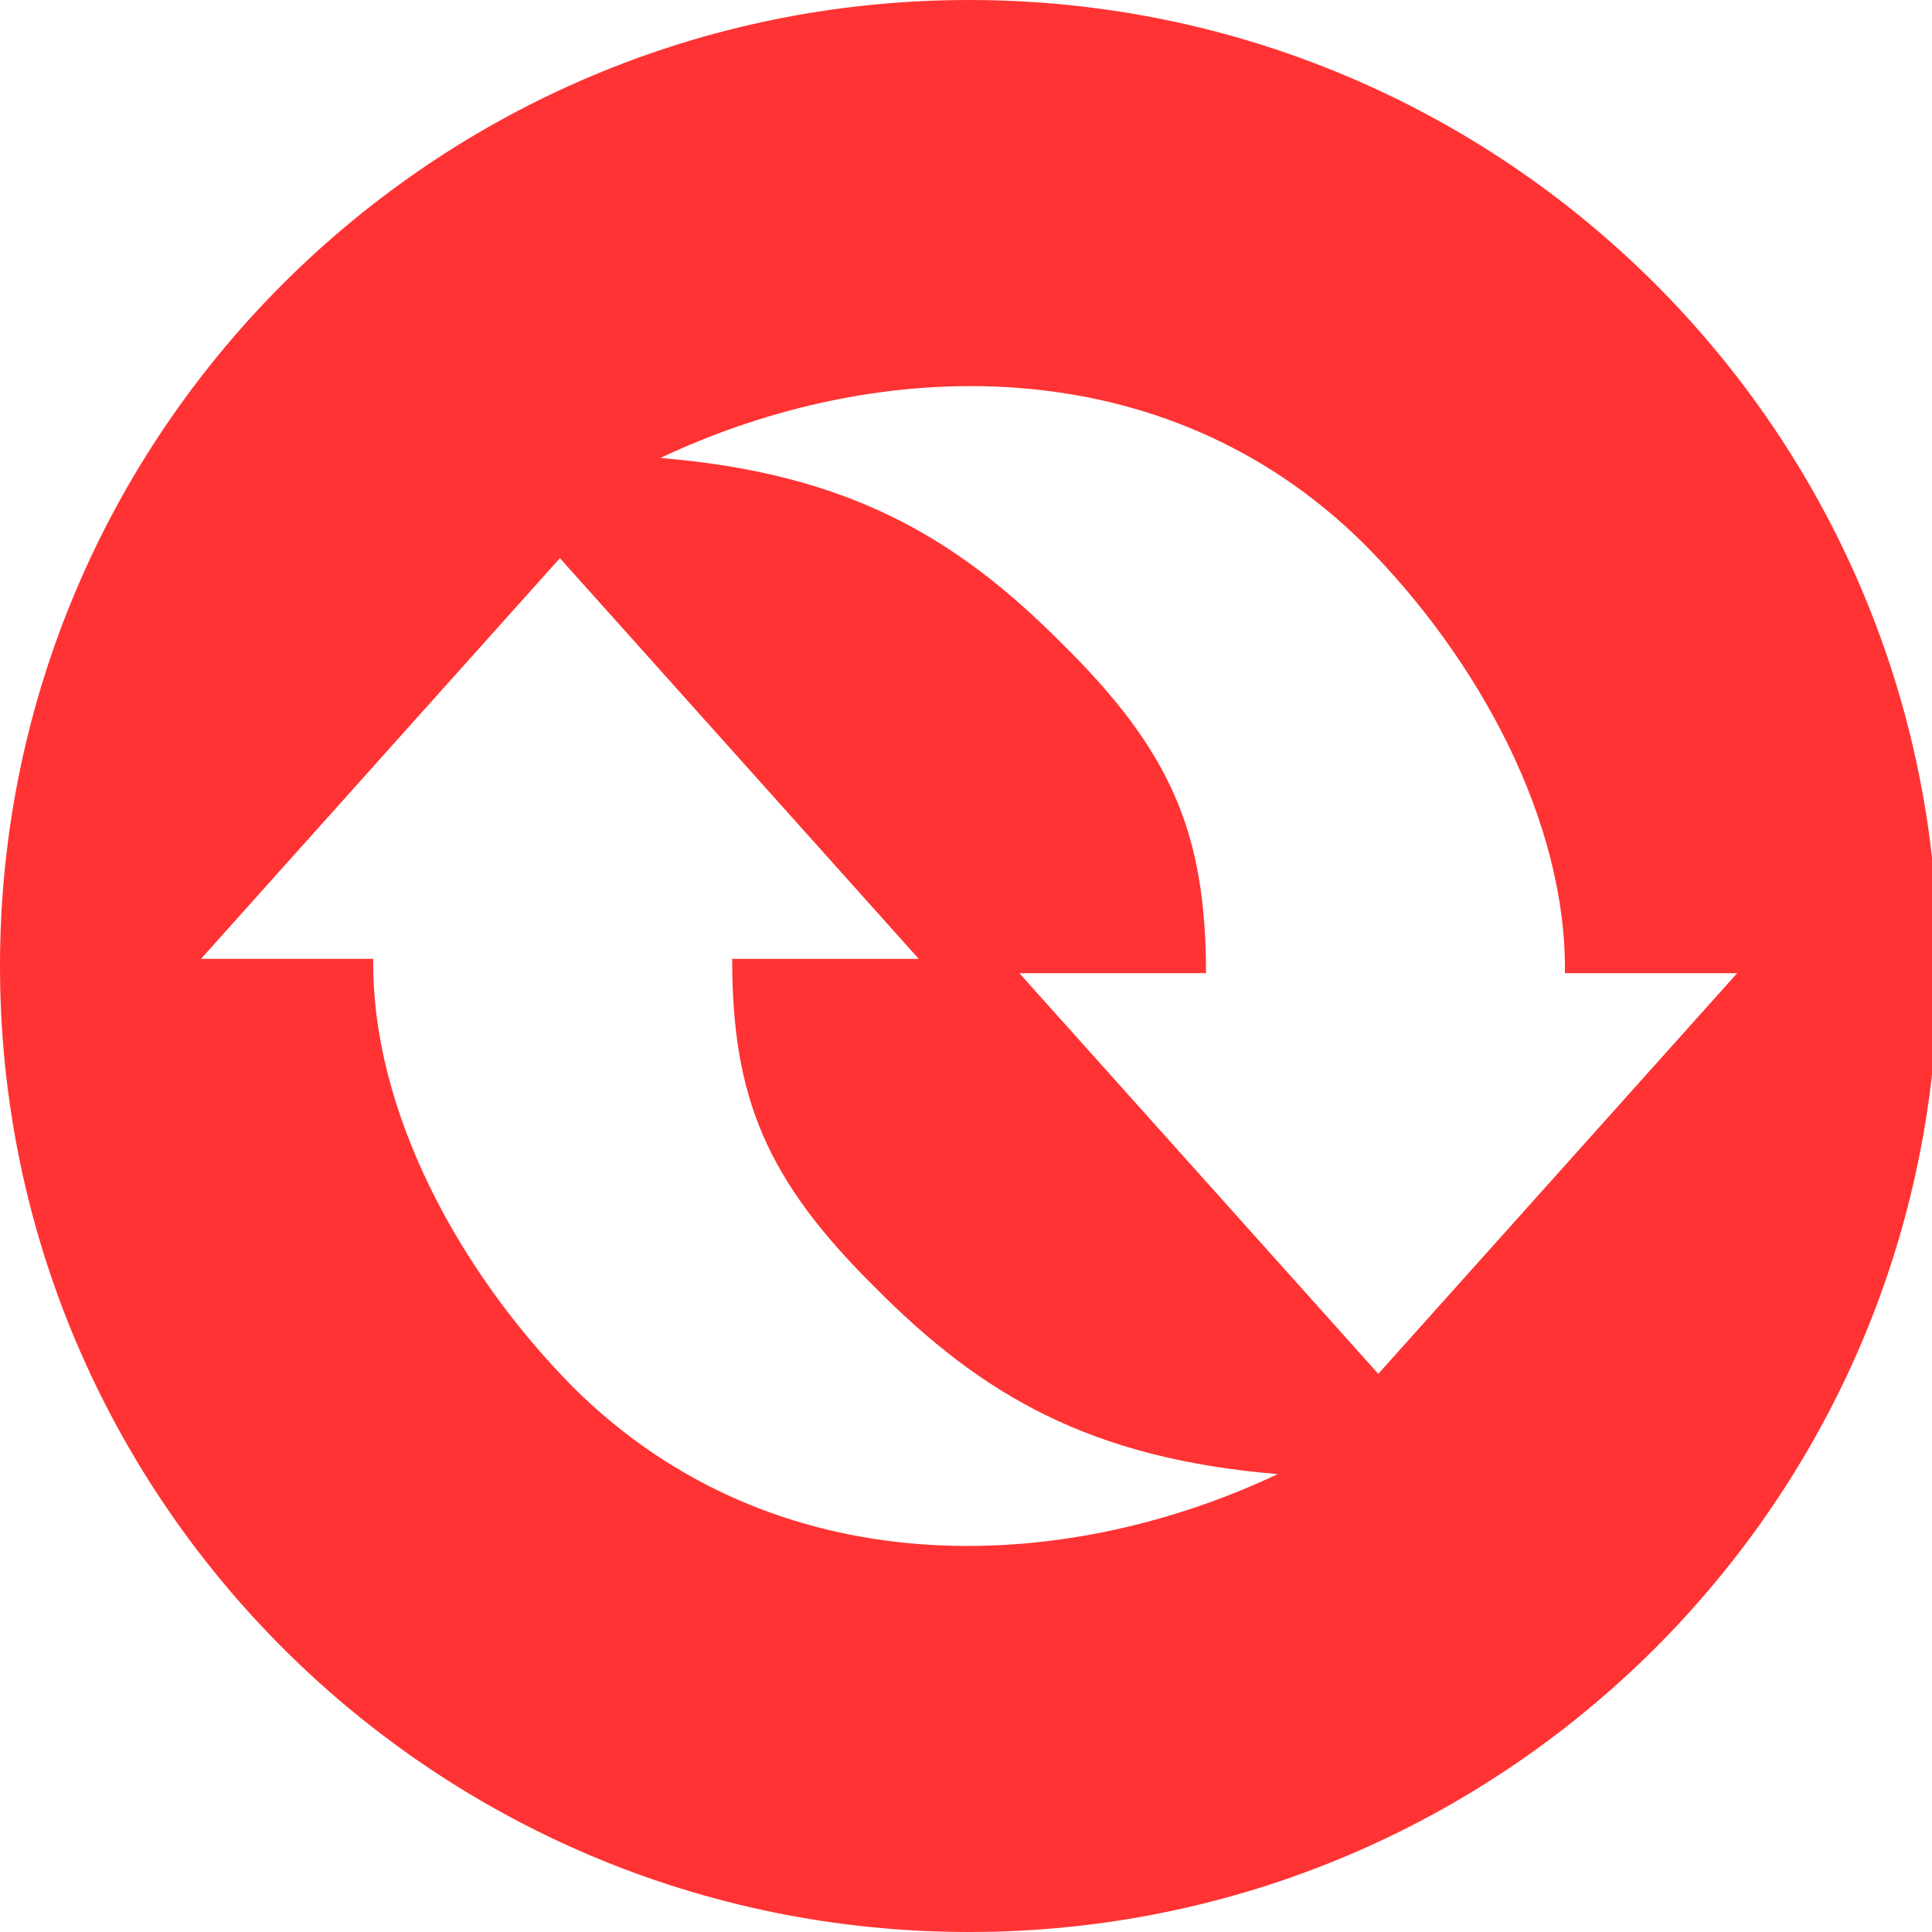
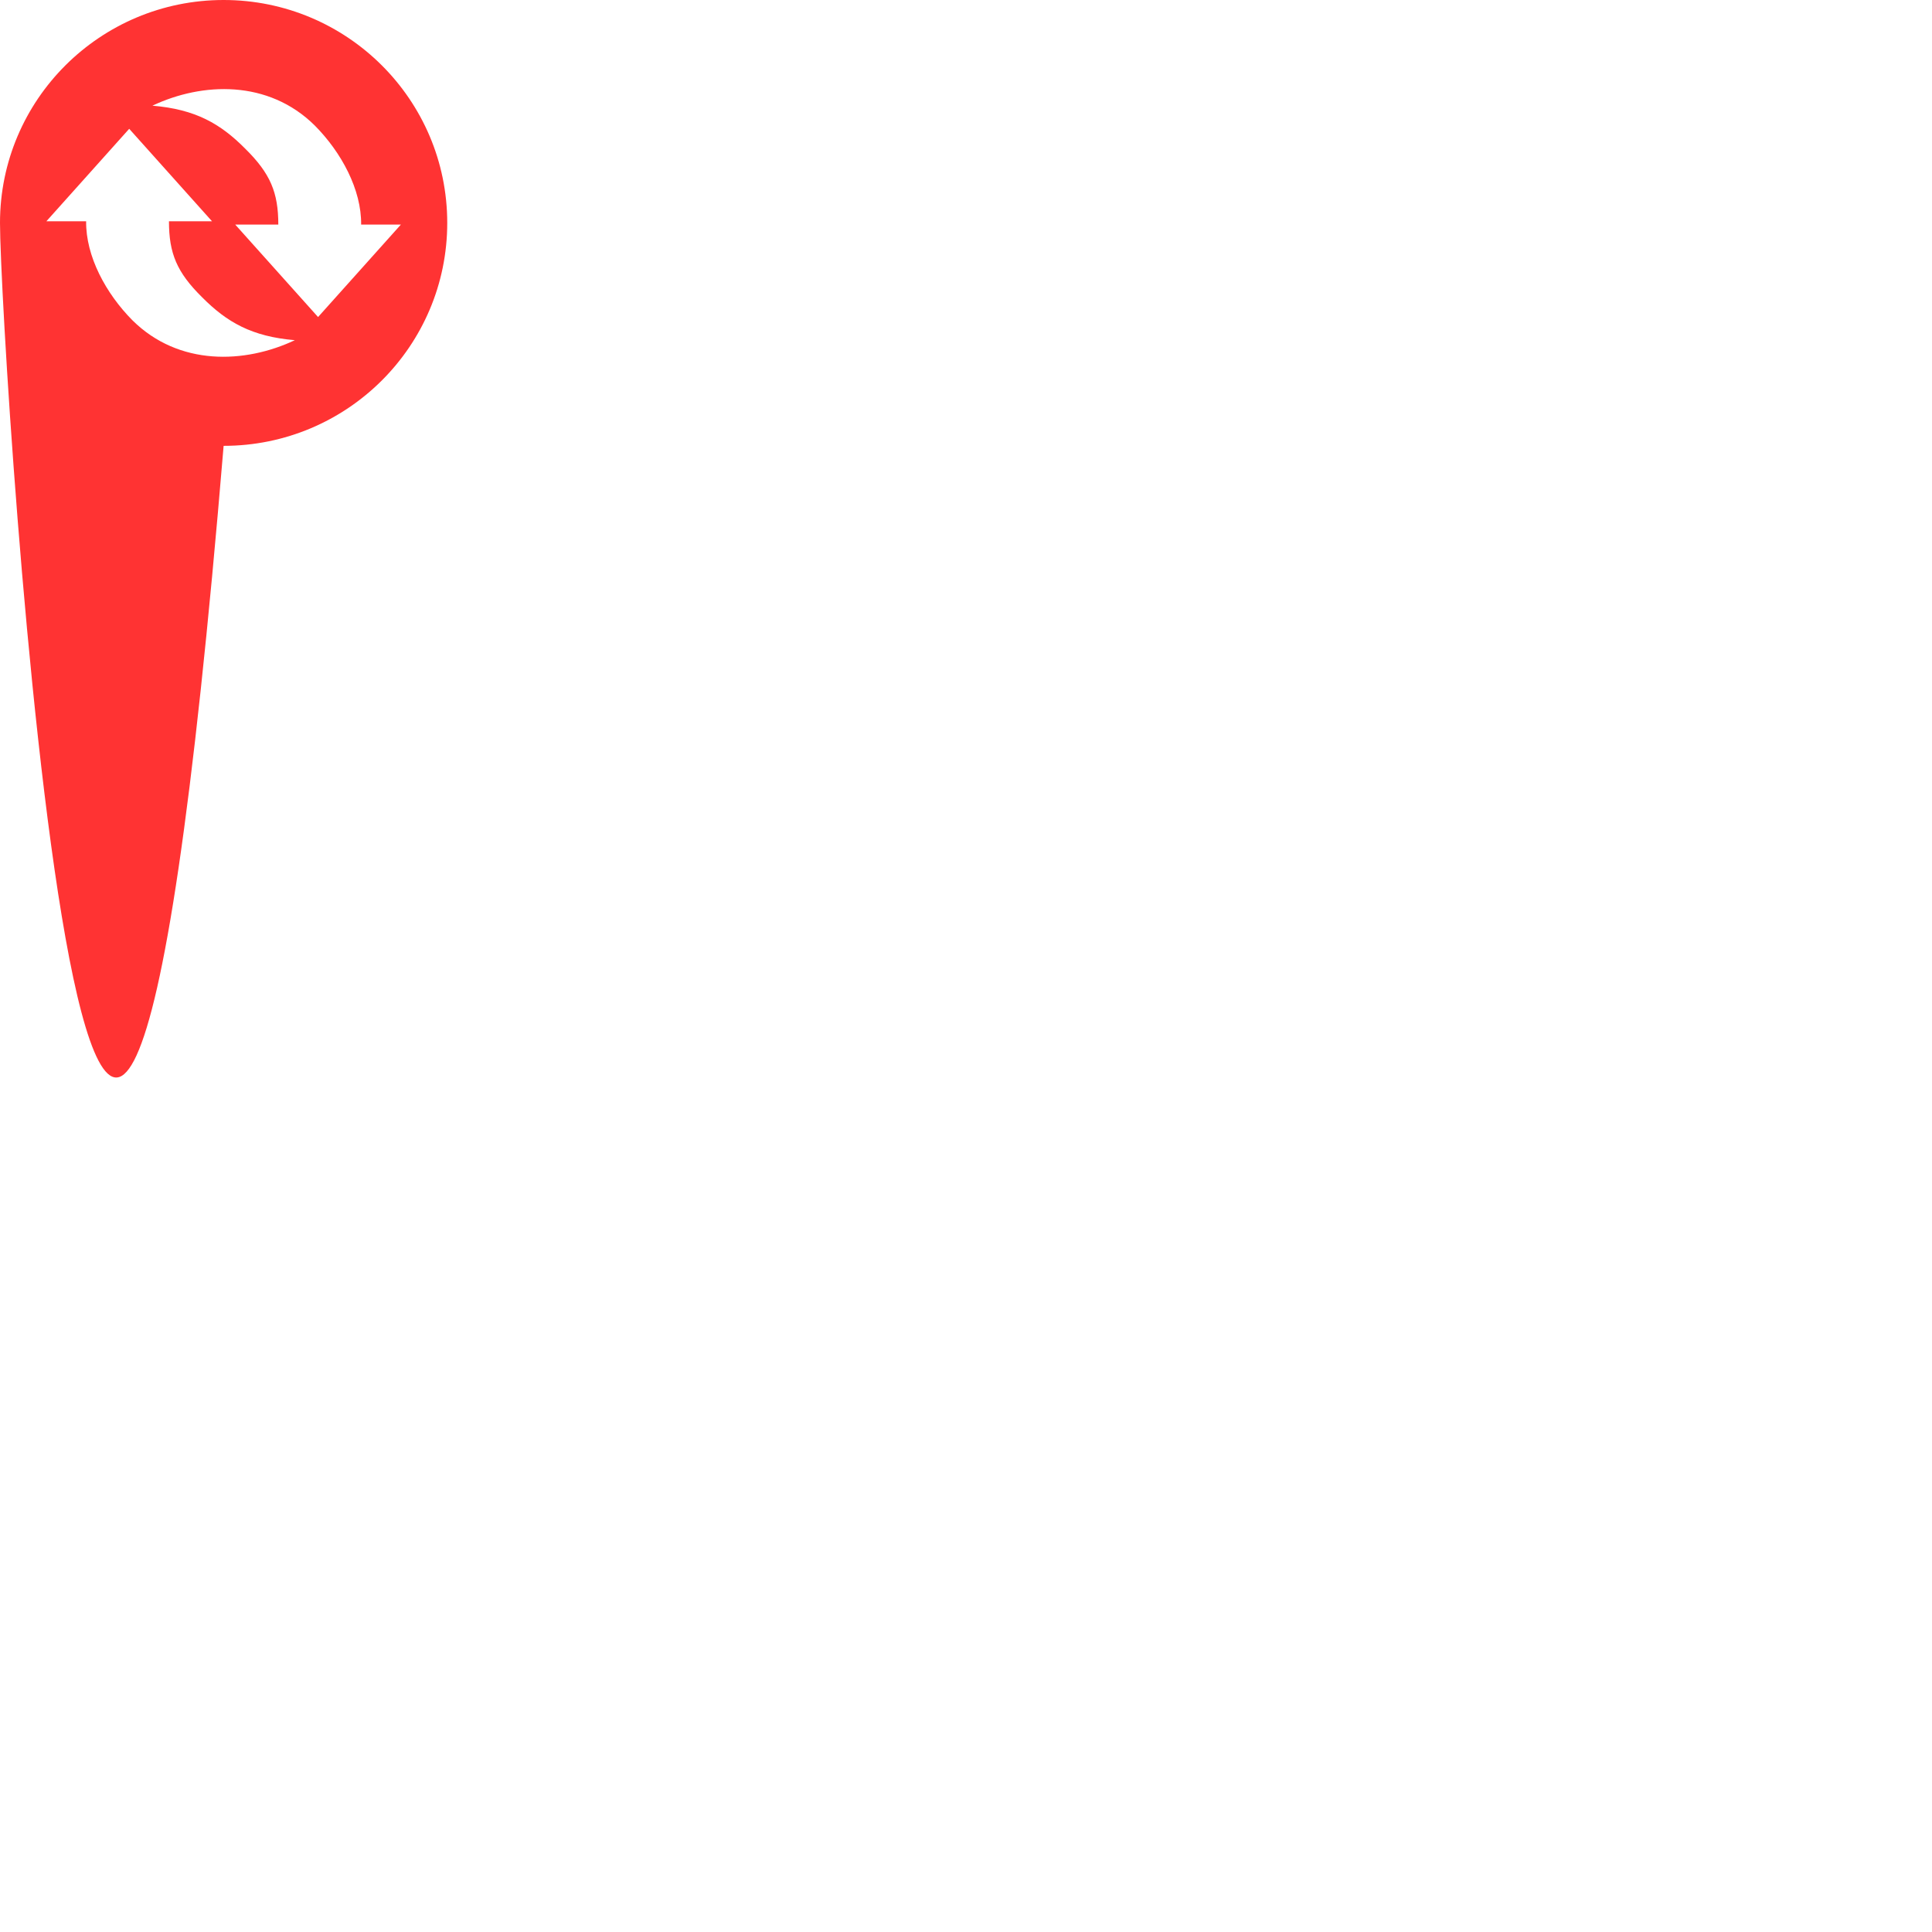
- <svg xmlns="http://www.w3.org/2000/svg" height="30" viewBox="0 0 30 30" width="30" preserveAspectRatio="none meet">
-   <path fill="#ff3333" d="M15.047 30C6.737 30 0 23.284 0 15 0 6.716 6.737 0 15.047 0s15.047 6.716 15.047 15c0 8.284-6.736 15-15.047 15zM24.3 15.111c.028-2.353-1.332-4.866-3.121-6.667-3.121-3.088-7.558-2.923-10.924-1.333 2.898.242 4.58 1.214 6.242 2.889 1.696 1.673 2.229 2.95 2.23 5.111h-2.899l5.574 6.222 5.573-6.222h-2.675zM5.796 14.89c-.029 2.353 1.332 4.866 3.12 6.667 3.122 3.088 7.558 2.923 10.924 1.333-2.898-.242-4.579-1.214-6.242-2.889-1.695-1.673-2.229-2.95-2.229-5.111h2.898L8.694 8.667l-5.573 6.222h2.675z" />
+ <svg xmlns="http://www.w3.org/2000/svg" height="130" viewBox="0 0 130 130" width="130" preserveAspectRatio="none meet">
+   <path fill="#ff3333" d="M15.047 30C6.737 130 0 23.284 0 15 0 6.716 6.737 0 15.047 0s15.047 6.716 15.047 15c0 8.284-6.736 15-15.047 15zM24.3 15.111c.028-2.353-1.332-4.866-3.121-6.667-3.121-3.088-7.558-2.923-10.924-1.333 2.898.242 4.58 1.214 6.242 2.889 1.696 1.673 2.229 2.95 2.23 5.111h-2.899l5.574 6.222 5.573-6.222h-2.675zM5.796 14.89c-.029 2.353 1.332 4.866 3.12 6.667 3.122 3.088 7.558 2.923 10.924 1.333-2.898-.242-4.579-1.214-6.242-2.889-1.695-1.673-2.229-2.95-2.229-5.111h2.898L8.694 8.667l-5.573 6.222h2.675z" />
</svg>
